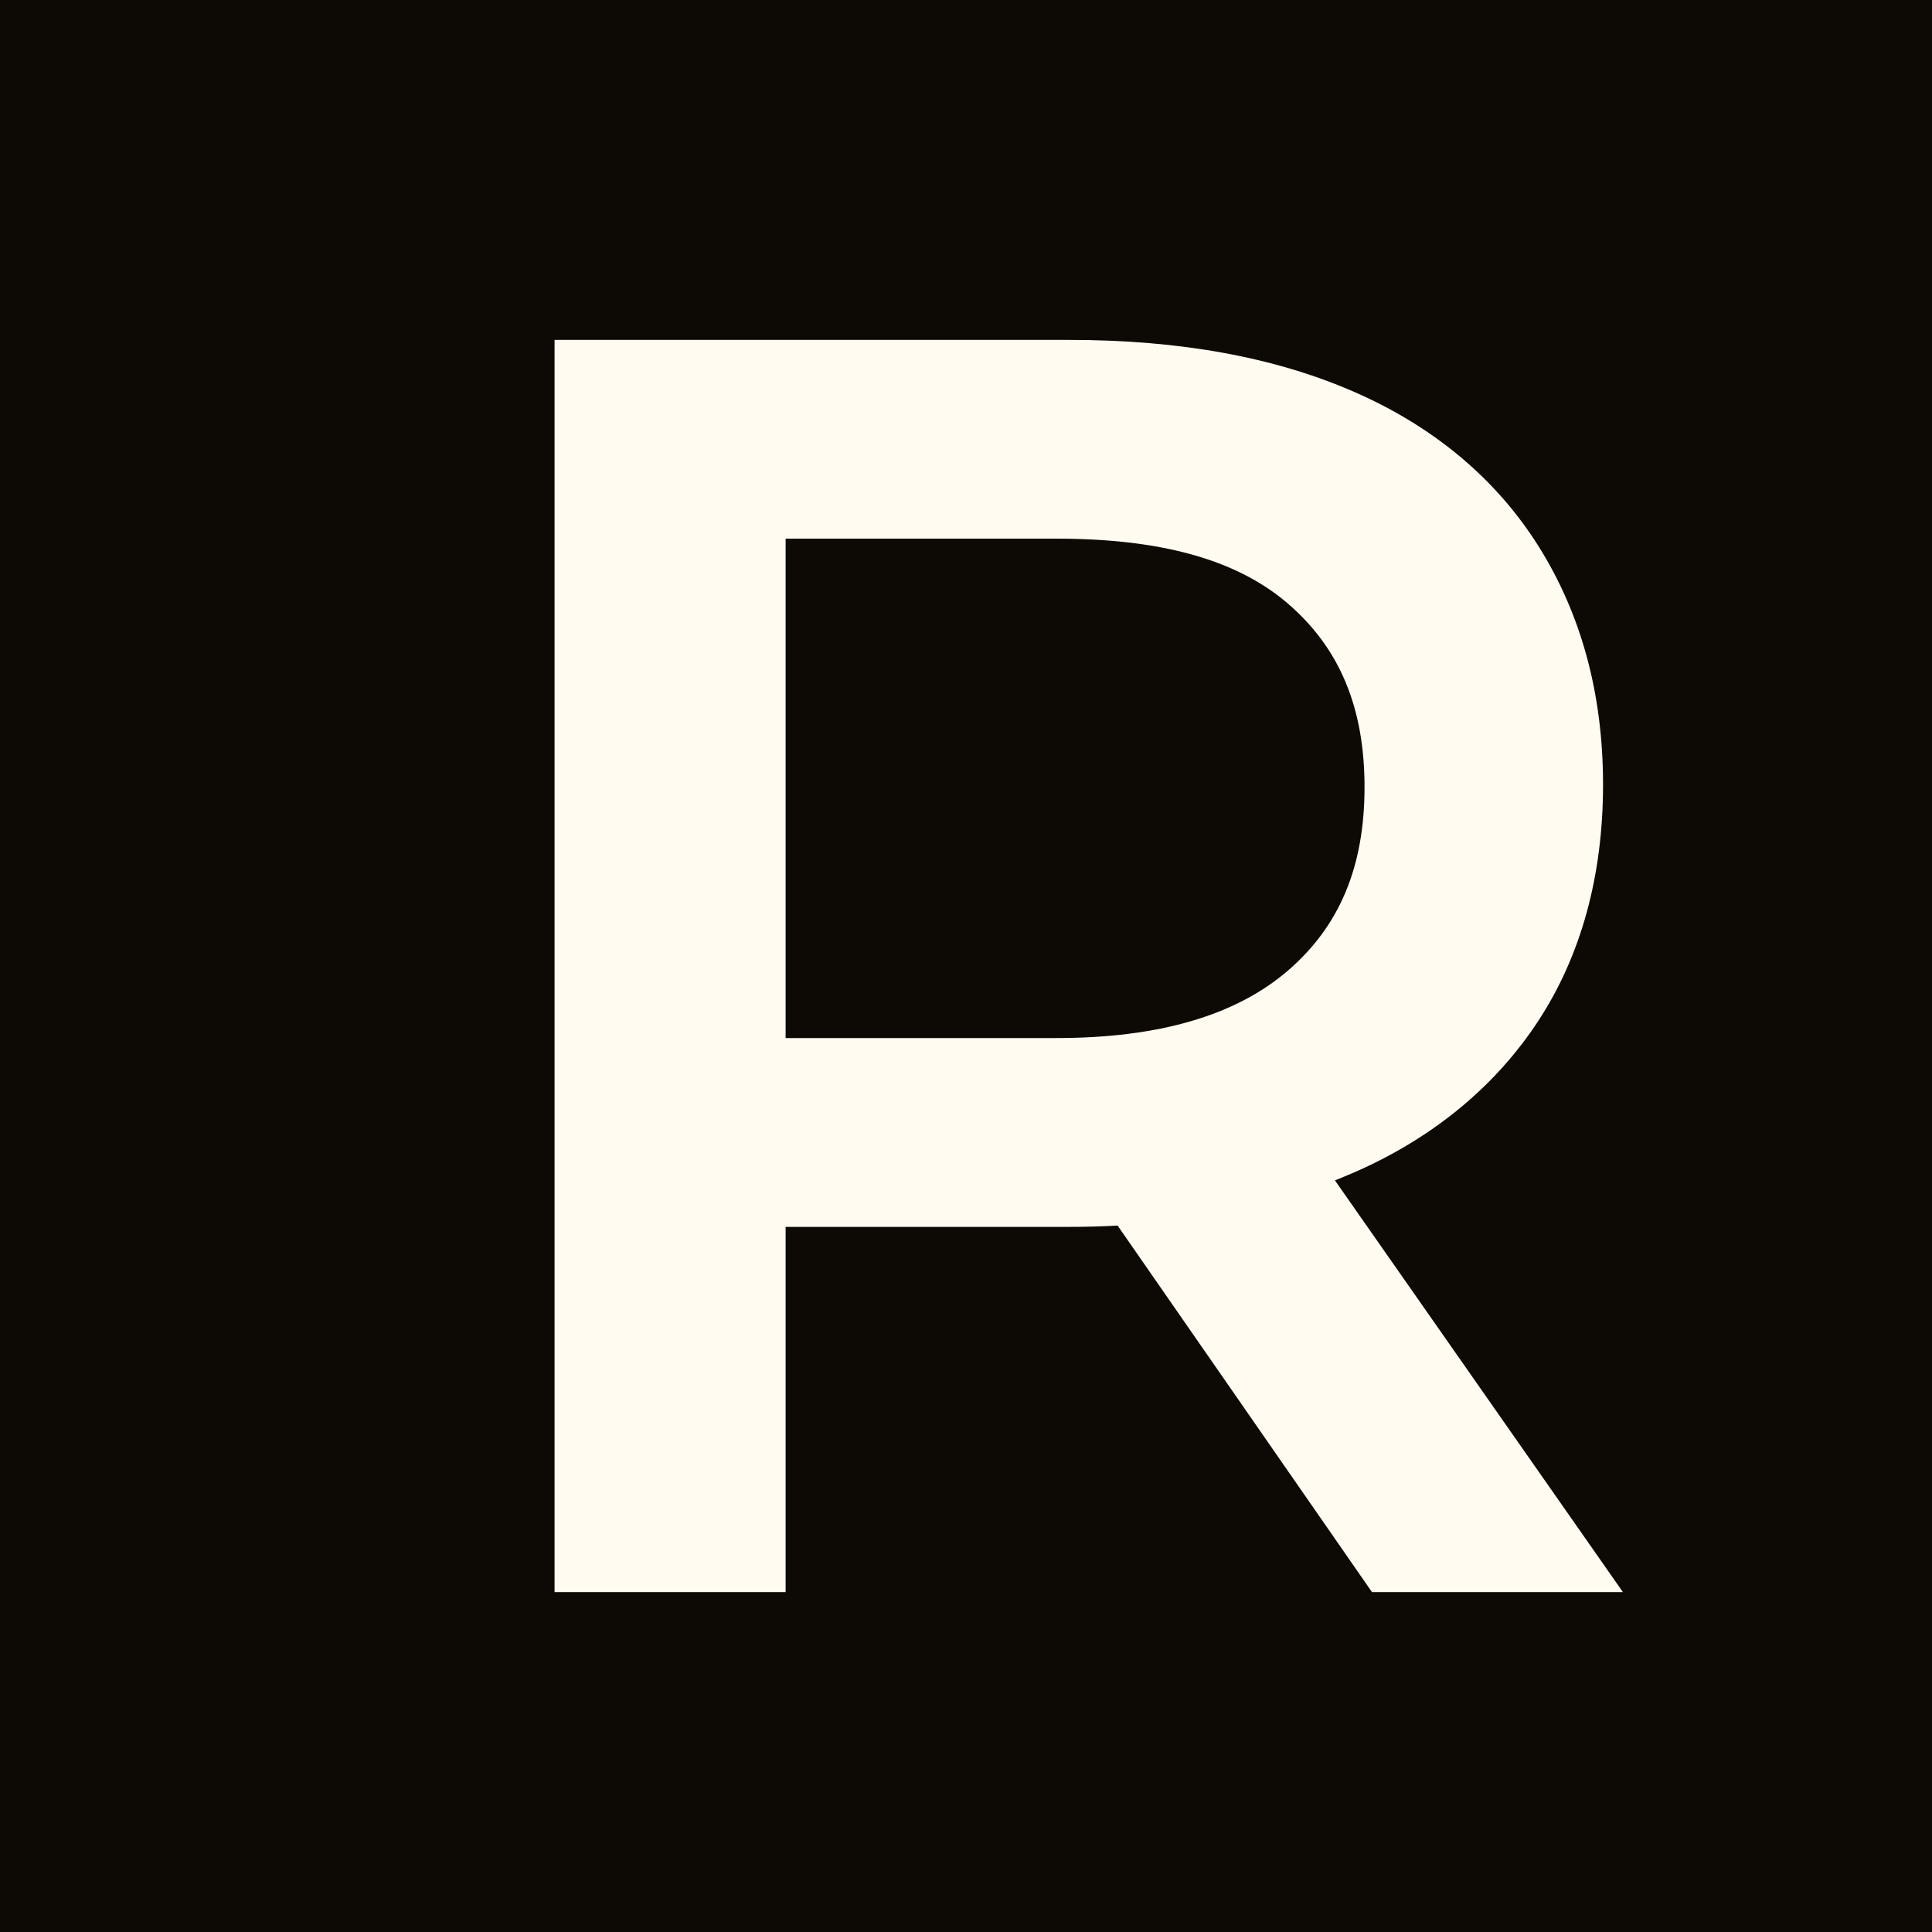
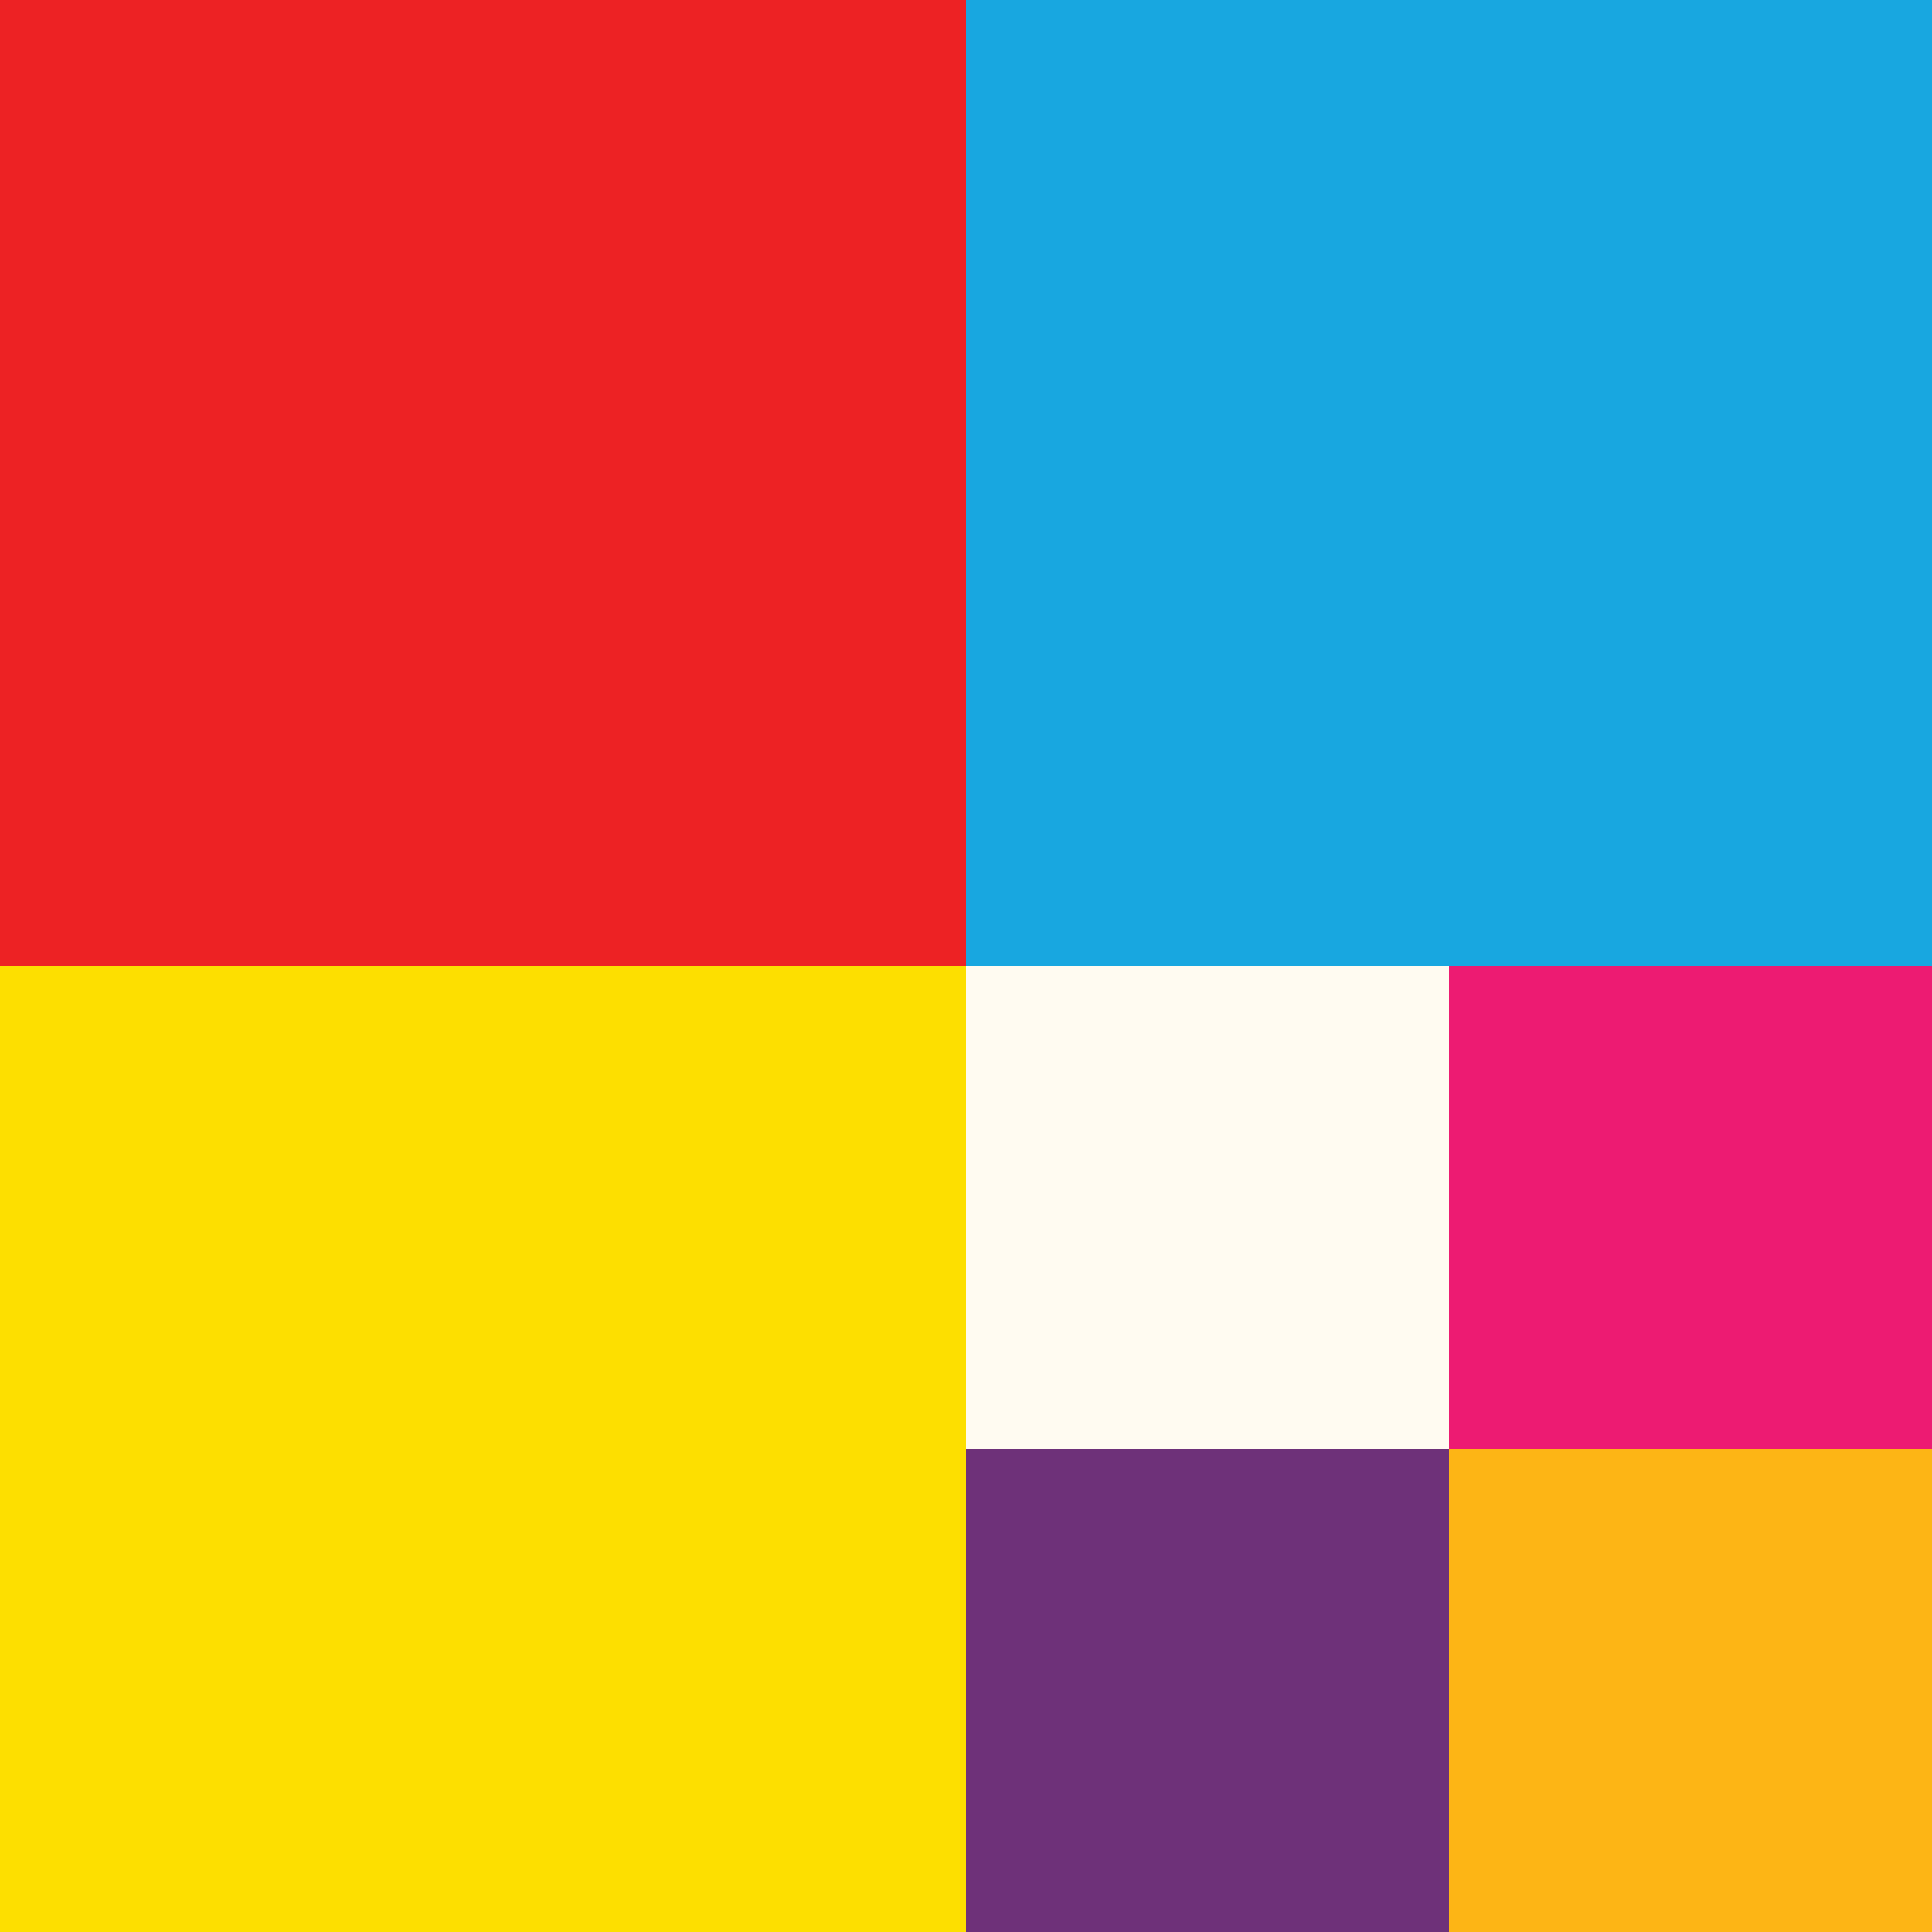
- <svg xmlns="http://www.w3.org/2000/svg" width="1080" height="1080" viewBox="0 0 1080 1080">
-   <rect width="1080" height="1080" fill="#0d0905" />
-   <g transform="translate(-709.444 5.278) scale(13.88889)">
-     <path fill="#fffbf1" d="M73.4,63.7V13.3h20.7c4.5,0,8.3.7,11.5,2.1,3.2,1.4,5.7,3.5,7.4,6.2,1.7,2.7,2.6,5.9,2.6,9.6s-.9,6.9-2.6,9.5c-1.7,2.6-4.2,4.7-7.4,6.1-3.2,1.4-7,2.2-11.5,2.2h-15.5l4.1-4.2v18.9h-9.4ZM82.7,45.9l-4.1-4.5h15c4.1,0,7.2-.9,9.3-2.7,2.1-1.8,3.1-4.2,3.1-7.4s-1-5.6-3.1-7.4c-2.1-1.8-5.2-2.6-9.3-2.6h-15l4.1-4.6v29.2ZM106.3,63.7l-12.7-18.3h10l12.8,18.3h-10.1Z" />
-   </g>
+ <svg xmlns="http://www.w3.org/2000/svg" viewBox="0 0 4 4" shape-rendering="crispEdges">
+   <style>.u{fill:#6e3179}@media (prefers-color-scheme:dark){.u{fill:#9a4faa}}</style>
+   <rect fill="#ed2224" x="0" y="0" width="2" height="2" />
+   <rect fill="#18a7e0" x="2" y="0" width="2" height="2" />
+   <rect fill="#fddf00" x="0" y="2" width="2" height="2" />
+   <rect fill="#fffbf1" x="2" y="2" width="1" height="1" />
+   <rect fill="#ed1b72" x="3" y="2" width="1" height="1" />
+   <rect class="u" x="2" y="3" width="1" height="1" />
+   <rect fill="#fdb515" x="3" y="3" width="1" height="1" />
</svg>
